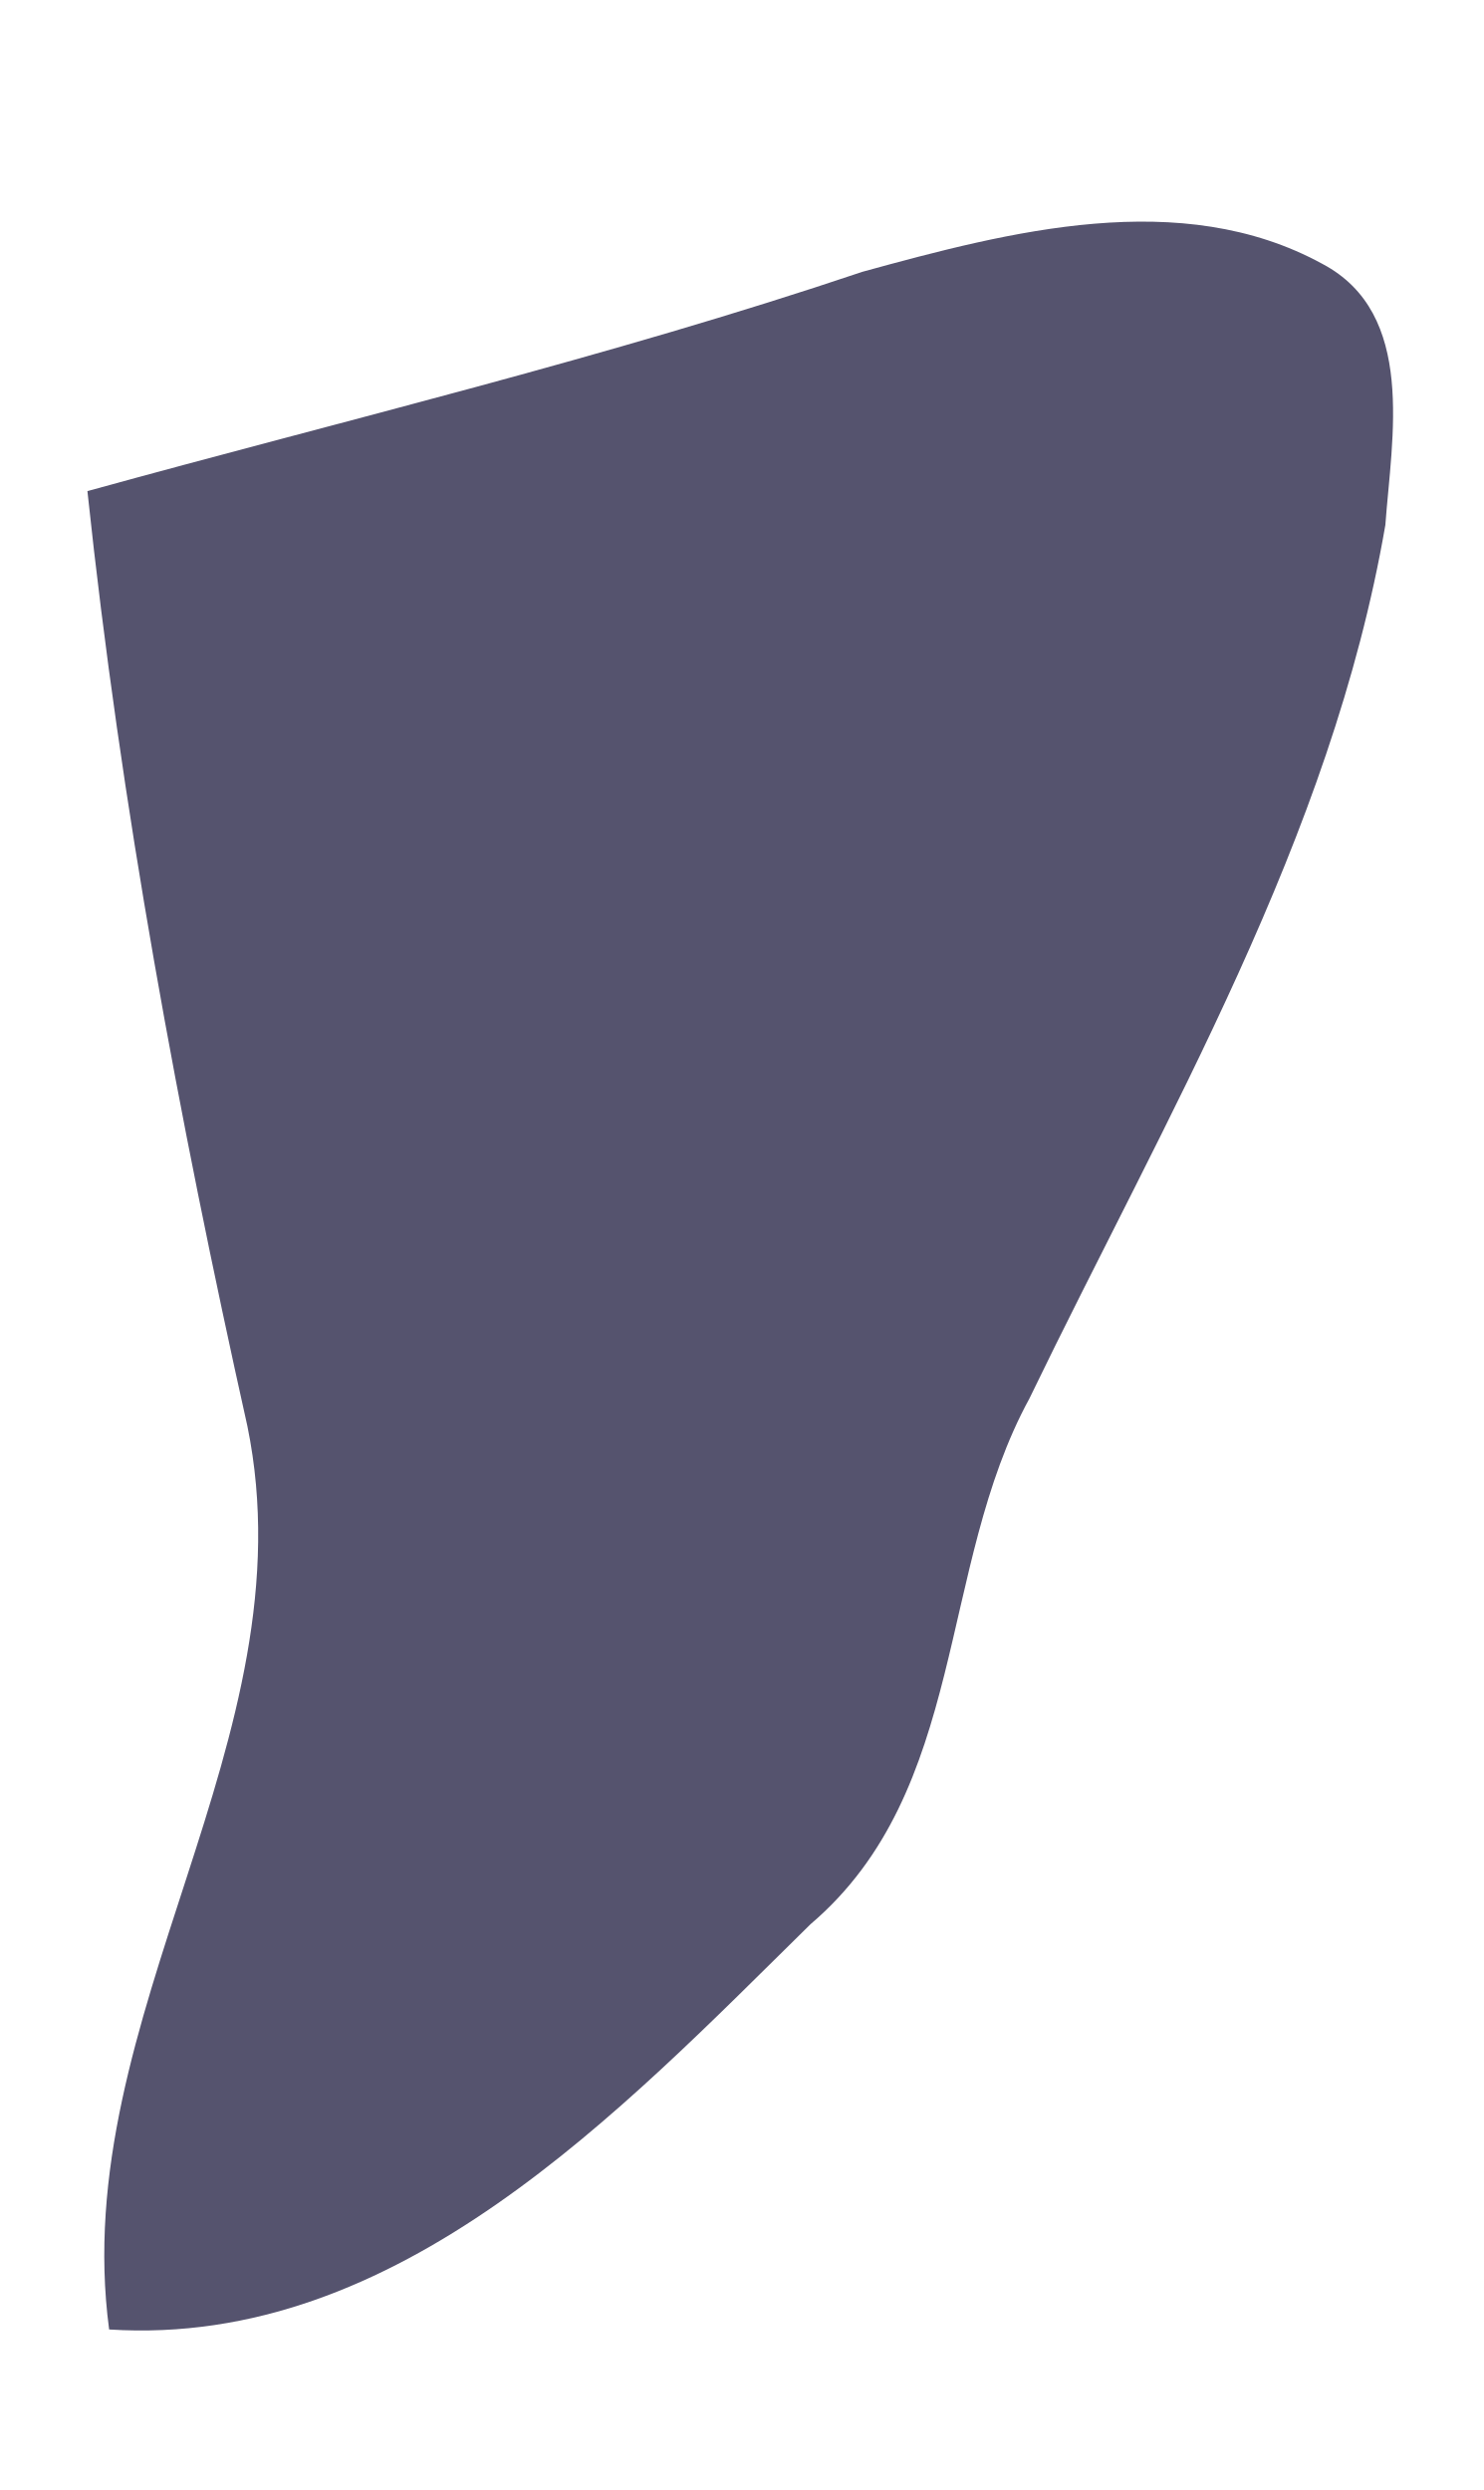
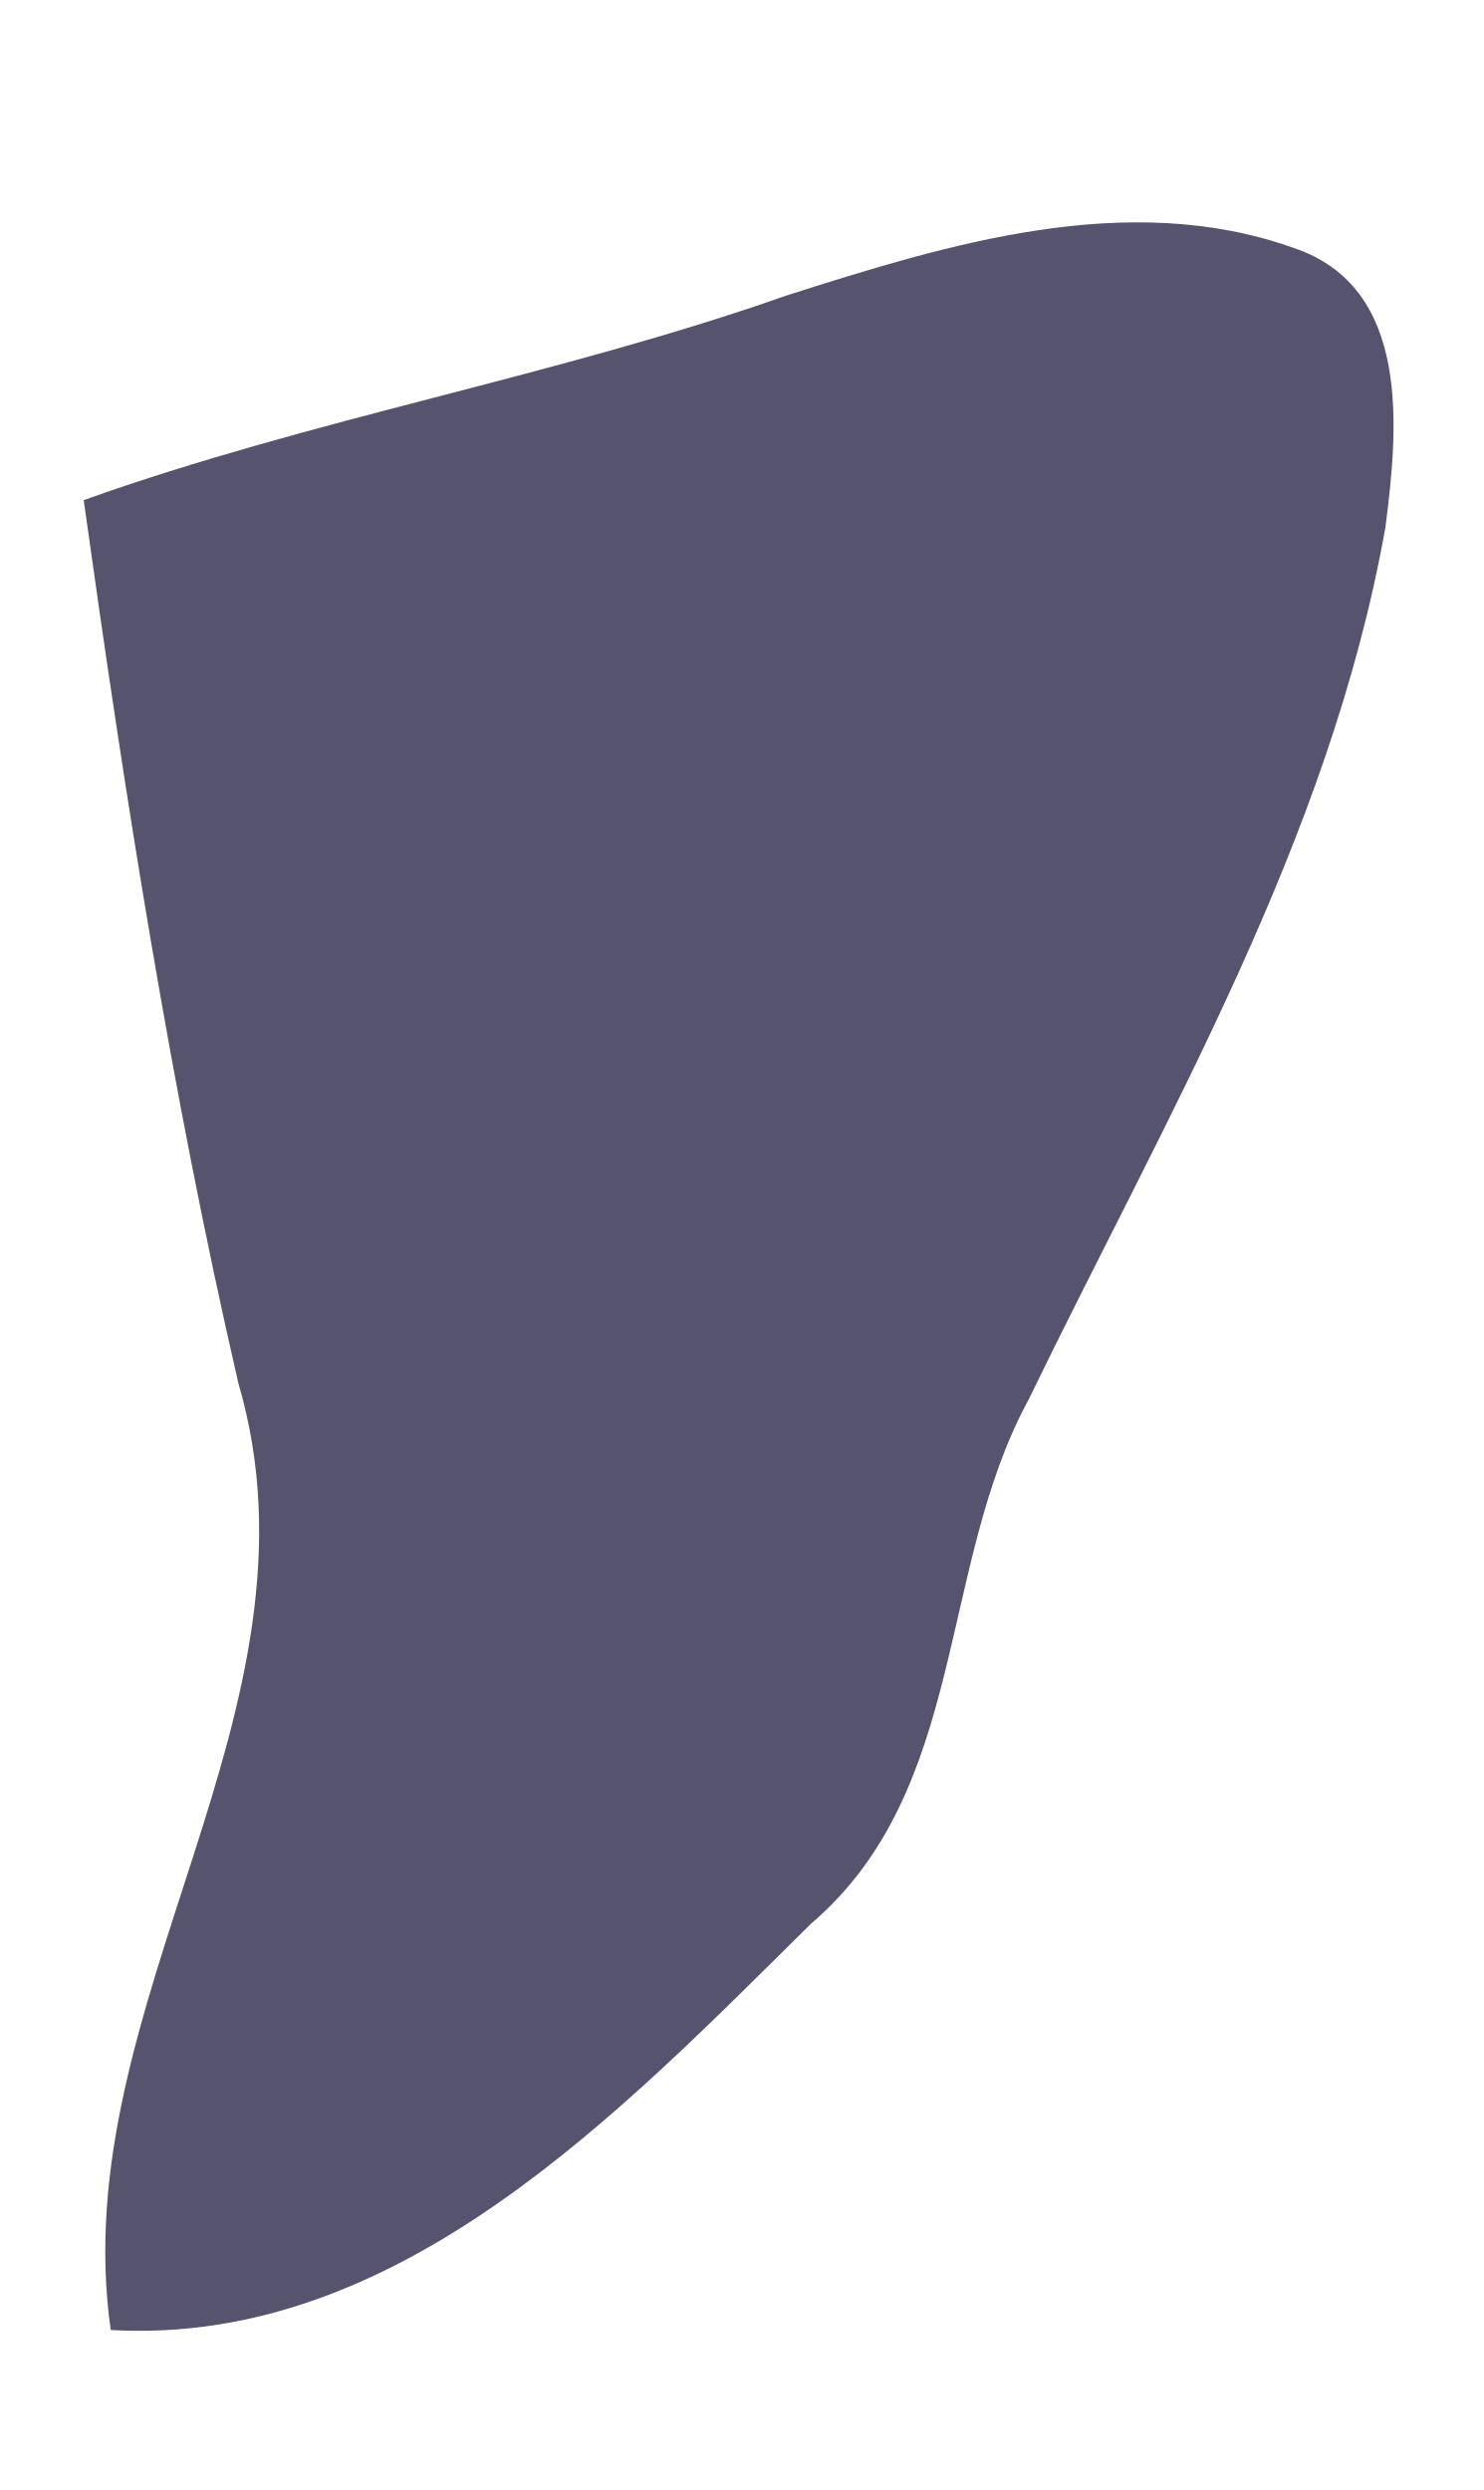
<svg xmlns="http://www.w3.org/2000/svg" width="28px" height="47px" viewBox="0 0 28 47" version="1.1">
  <g id="#55536eff">
-     <path fill="#55536e" opacity="1.00" d=" M 16.28 5.13 C 19.05 4.37 22.29 3.52 24.96 4.98 C 26.74 5.92 26.27 8.26 26.15 9.91 C 25.13 15.83 22.01 21.06 19.43 26.40 C 17.69 29.59 18.27 33.79 15.30 36.32 C 11.71 39.85 7.52 44.32 2.06 43.97 C 1.27 38.05 5.88 32.83 4.67 26.92 C 3.37 21.09 2.28 15.22 1.65 9.27 C 6.54 7.92 11.47 6.75 16.28 5.13 Z" />
+     <path fill="#55536e" opacity="1.00" d=" M 14.84 5.58 C 17.88 4.61 21.28 3.56 24.42 4.68 C 26.65 5.43 26.39 8.10 26.15 9.96 C 25.10 15.86 22.00 21.09 19.42 26.41 C 17.69 29.59 18.27 33.78 15.31 36.31 C 11.73 39.84 7.54 44.29 2.09 43.98 C 1.21 37.81 6.31 32.29 4.50 26.11 C 3.23 20.61 2.36 15.03 1.58 9.44 C 5.92 7.89 10.49 7.11 14.84 5.58 Z" />
  </g>
</svg>
